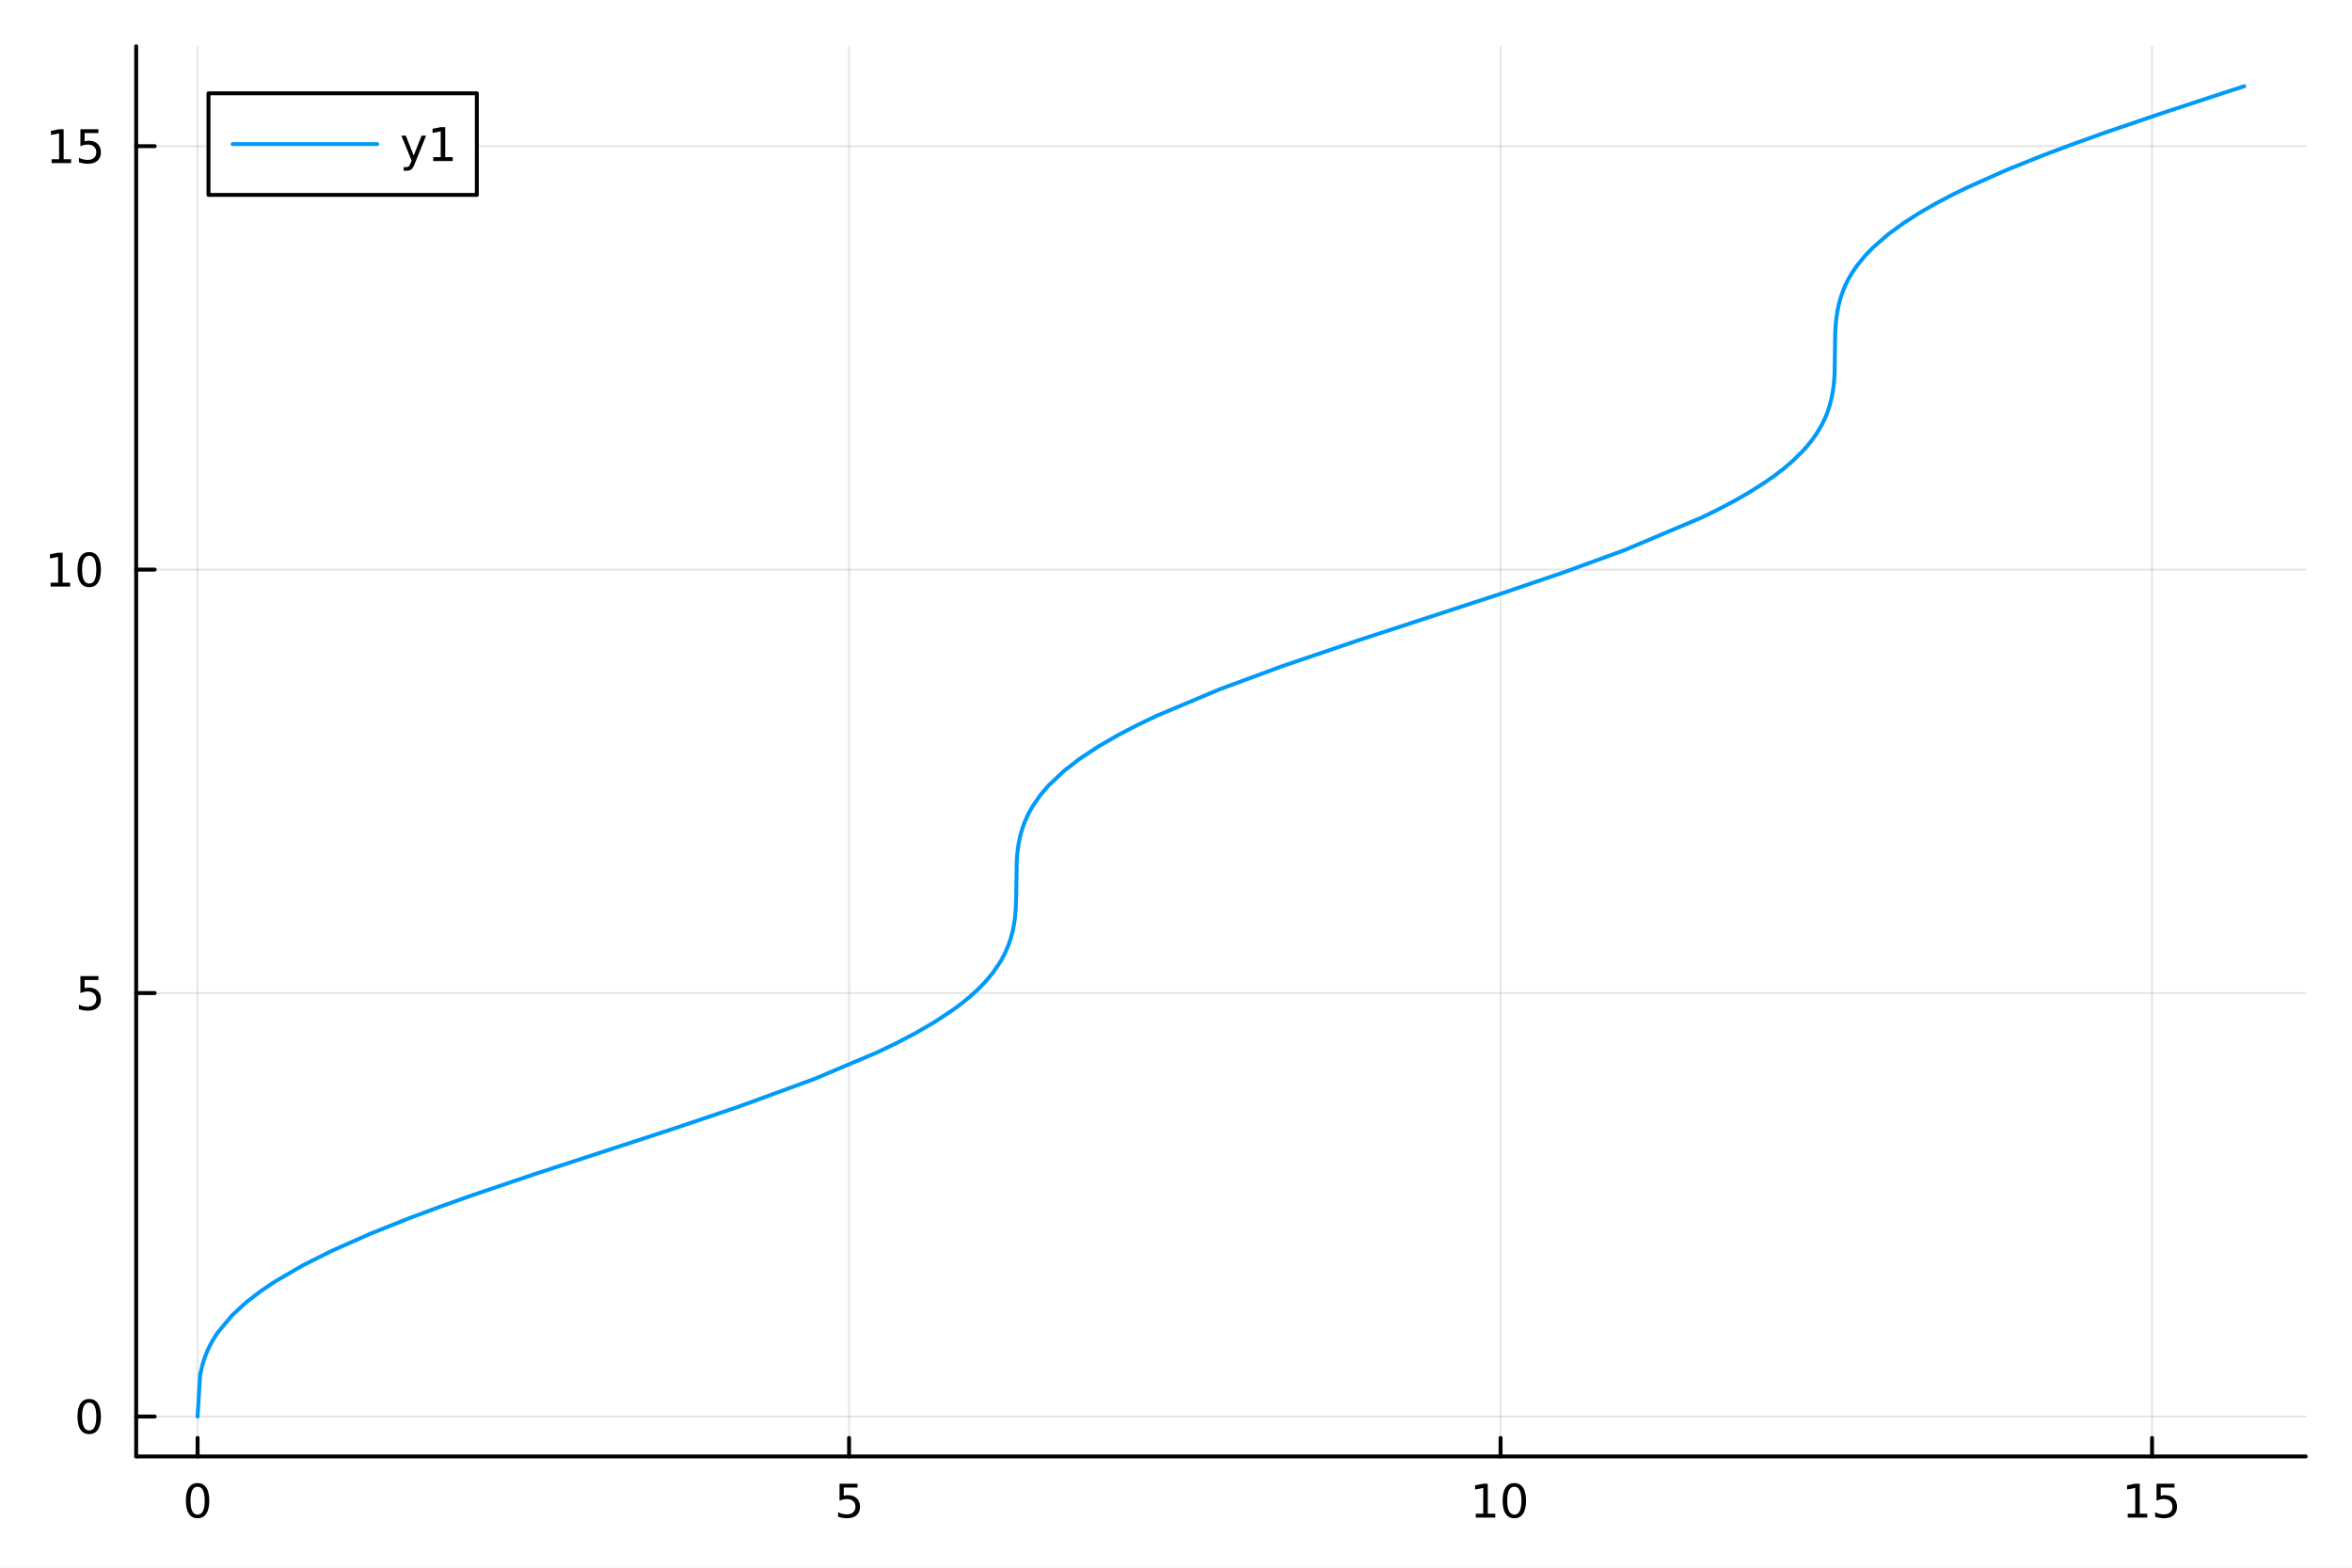
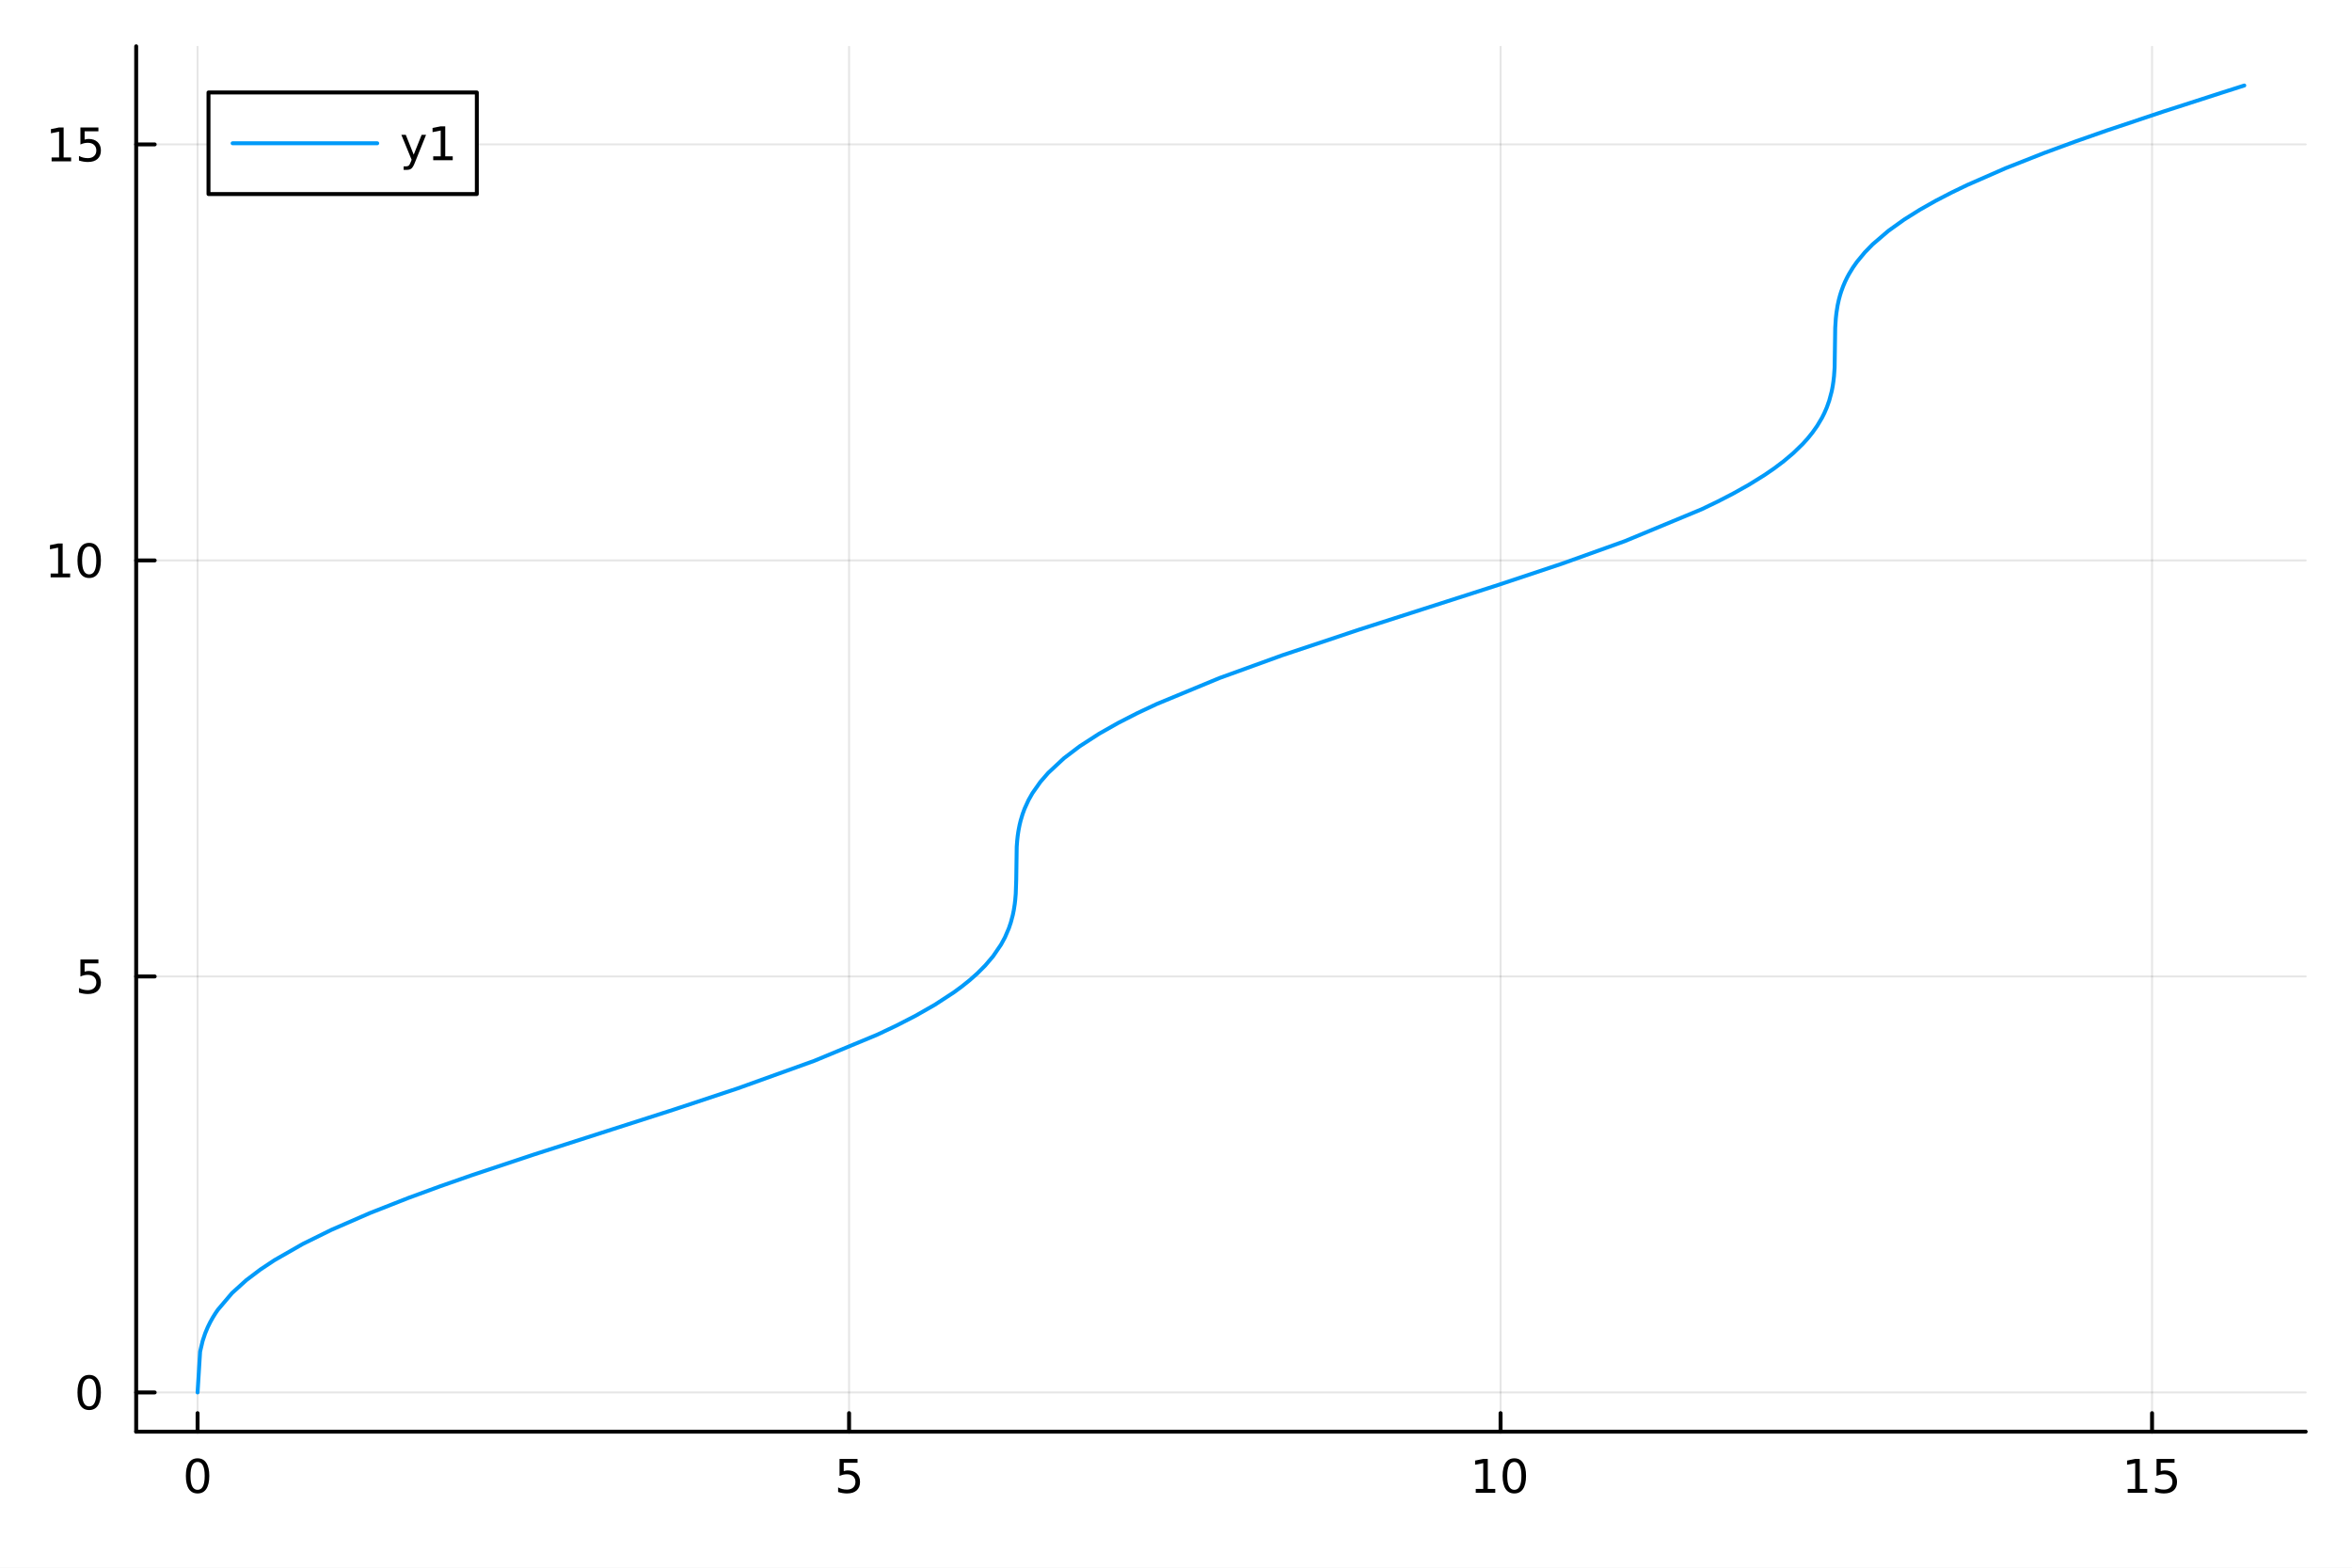
<svg xmlns="http://www.w3.org/2000/svg" width="600" height="400" viewBox="0 0 2400 1600">
  <defs>
-     <clipPath id="clip120">
+     <clipPath id="clip610">
      <rect x="0" y="0" width="2400" height="1600" />
    </clipPath>
  </defs>
-   <path clip-path="url(#clip120)" d="M0 1600 L2400 1600 L2400 0 L0 0  Z" fill="#ffffff" fill-rule="evenodd" fill-opacity="1" />
+   <path clip-path="url(#clip610)" d="M0 1600 L2400 1600 L2400 0 L0 0  Z" fill="#ffffff" fill-rule="evenodd" fill-opacity="1" />
  <defs>
-     <clipPath id="clip121">
-       <rect x="112" y="47" width="2242" height="1440" />
+     <clipPath id="clip611">
+       <rect x="112" y="47" width="2242" height="1415" />
    </clipPath>
  </defs>
-   <path clip-path="url(#clip120)" d="M138.959 1486.45 L2352.76 1486.45 L2352.76 47.244 L138.959 47.244  Z" fill="#ffffff" fill-rule="evenodd" fill-opacity="1" />
+   <path clip-path="url(#clip610)" d="M138.959 1461.17 L2352.76 1461.17 L2352.76 47.244 L138.959 47.244  Z" fill="#ffffff" fill-rule="evenodd" fill-opacity="1" />
  <defs>
-     <clipPath id="clip122">
-       <rect x="138" y="47" width="2215" height="1440" />
+     <clipPath id="clip612">
+       <rect x="138" y="47" width="2215" height="1415" />
    </clipPath>
  </defs>
-   <polyline clip-path="url(#clip122)" style="stroke:#000000; stroke-linecap:round; stroke-linejoin:round; stroke-width:2; stroke-opacity:0.1; fill:none" points="201.614,1486.45 201.614,47.244 " />
-   <polyline clip-path="url(#clip122)" style="stroke:#000000; stroke-linecap:round; stroke-linejoin:round; stroke-width:2; stroke-opacity:0.1; fill:none" points="866.4,1486.45 866.4,47.244 " />
-   <polyline clip-path="url(#clip122)" style="stroke:#000000; stroke-linecap:round; stroke-linejoin:round; stroke-width:2; stroke-opacity:0.1; fill:none" points="1531.19,1486.45 1531.19,47.244 " />
-   <polyline clip-path="url(#clip122)" style="stroke:#000000; stroke-linecap:round; stroke-linejoin:round; stroke-width:2; stroke-opacity:0.1; fill:none" points="2195.97,1486.45 2195.97,47.244 " />
-   <polyline clip-path="url(#clip122)" style="stroke:#000000; stroke-linecap:round; stroke-linejoin:round; stroke-width:2; stroke-opacity:0.1; fill:none" points="138.959,1445.72 2352.76,1445.72 " />
-   <polyline clip-path="url(#clip122)" style="stroke:#000000; stroke-linecap:round; stroke-linejoin:round; stroke-width:2; stroke-opacity:0.1; fill:none" points="138.959,1013.53 2352.76,1013.53 " />
-   <polyline clip-path="url(#clip122)" style="stroke:#000000; stroke-linecap:round; stroke-linejoin:round; stroke-width:2; stroke-opacity:0.1; fill:none" points="138.959,581.352 2352.76,581.352 " />
-   <polyline clip-path="url(#clip122)" style="stroke:#000000; stroke-linecap:round; stroke-linejoin:round; stroke-width:2; stroke-opacity:0.1; fill:none" points="138.959,149.17 2352.76,149.17 " />
-   <polyline clip-path="url(#clip120)" style="stroke:#000000; stroke-linecap:round; stroke-linejoin:round; stroke-width:4; stroke-opacity:1; fill:none" points="138.959,1486.45 2352.76,1486.45 " />
-   <polyline clip-path="url(#clip120)" style="stroke:#000000; stroke-linecap:round; stroke-linejoin:round; stroke-width:4; stroke-opacity:1; fill:none" points="201.614,1486.45 201.614,1467.55 " />
-   <polyline clip-path="url(#clip120)" style="stroke:#000000; stroke-linecap:round; stroke-linejoin:round; stroke-width:4; stroke-opacity:1; fill:none" points="866.4,1486.45 866.4,1467.55 " />
-   <polyline clip-path="url(#clip120)" style="stroke:#000000; stroke-linecap:round; stroke-linejoin:round; stroke-width:4; stroke-opacity:1; fill:none" points="1531.19,1486.45 1531.19,1467.55 " />
-   <polyline clip-path="url(#clip120)" style="stroke:#000000; stroke-linecap:round; stroke-linejoin:round; stroke-width:4; stroke-opacity:1; fill:none" points="2195.97,1486.45 2195.97,1467.55 " />
-   <path clip-path="url(#clip120)" d="M201.614 1517.37 Q198.003 1517.37 196.174 1520.93 Q194.369 1524.47 194.369 1531.6 Q194.369 1538.71 196.174 1542.27 Q198.003 1545.82 201.614 1545.82 Q205.248 1545.82 207.054 1542.27 Q208.883 1538.71 208.883 1531.6 Q208.883 1524.47 207.054 1520.93 Q205.248 1517.37 201.614 1517.37 M201.614 1513.66 Q207.424 1513.66 210.48 1518.27 Q213.558 1522.85 213.558 1531.6 Q213.558 1540.33 210.48 1544.94 Q207.424 1549.52 201.614 1549.52 Q195.804 1549.52 192.725 1544.94 Q189.67 1540.33 189.67 1531.6 Q189.67 1522.85 192.725 1518.27 Q195.804 1513.66 201.614 1513.66 Z" fill="#000000" fill-rule="nonzero" fill-opacity="1" />
-   <path clip-path="url(#clip120)" d="M856.678 1514.29 L875.034 1514.29 L875.034 1518.22 L860.96 1518.22 L860.96 1526.7 Q861.979 1526.35 862.997 1526.19 Q864.016 1526 865.034 1526 Q870.821 1526 874.201 1529.17 Q877.581 1532.34 877.581 1537.76 Q877.581 1543.34 874.108 1546.44 Q870.636 1549.52 864.317 1549.52 Q862.141 1549.52 859.872 1549.15 Q857.627 1548.78 855.22 1548.04 L855.22 1543.34 Q857.303 1544.47 859.525 1545.03 Q861.747 1545.58 864.224 1545.58 Q868.229 1545.58 870.567 1543.48 Q872.905 1541.37 872.905 1537.76 Q872.905 1534.15 870.567 1532.04 Q868.229 1529.94 864.224 1529.94 Q862.349 1529.94 860.474 1530.35 Q858.622 1530.77 856.678 1531.65 L856.678 1514.29 Z" fill="#000000" fill-rule="nonzero" fill-opacity="1" />
-   <path clip-path="url(#clip120)" d="M1505.87 1544.91 L1513.51 1544.91 L1513.51 1518.55 L1505.2 1520.21 L1505.2 1515.95 L1513.47 1514.29 L1518.14 1514.29 L1518.14 1544.91 L1525.78 1544.91 L1525.78 1548.85 L1505.87 1548.85 L1505.87 1544.91 Z" fill="#000000" fill-rule="nonzero" fill-opacity="1" />
-   <path clip-path="url(#clip120)" d="M1545.23 1517.37 Q1541.61 1517.37 1539.79 1520.93 Q1537.98 1524.47 1537.98 1531.6 Q1537.98 1538.71 1539.79 1542.27 Q1541.61 1545.82 1545.23 1545.82 Q1548.86 1545.82 1550.67 1542.27 Q1552.49 1538.71 1552.49 1531.6 Q1552.49 1524.47 1550.67 1520.93 Q1548.86 1517.37 1545.23 1517.37 M1545.23 1513.66 Q1551.04 1513.66 1554.09 1518.27 Q1557.17 1522.85 1557.17 1531.6 Q1557.17 1540.33 1554.09 1544.94 Q1551.04 1549.52 1545.23 1549.52 Q1539.42 1549.52 1536.34 1544.94 Q1533.28 1540.33 1533.28 1531.6 Q1533.28 1522.85 1536.34 1518.27 Q1539.42 1513.66 1545.23 1513.66 Z" fill="#000000" fill-rule="nonzero" fill-opacity="1" />
-   <path clip-path="url(#clip120)" d="M2171.16 1544.91 L2178.8 1544.91 L2178.8 1518.55 L2170.49 1520.21 L2170.49 1515.95 L2178.75 1514.29 L2183.43 1514.29 L2183.43 1544.91 L2191.07 1544.91 L2191.07 1548.85 L2171.16 1548.85 L2171.16 1544.91 Z" fill="#000000" fill-rule="nonzero" fill-opacity="1" />
-   <path clip-path="url(#clip120)" d="M2200.56 1514.29 L2218.91 1514.29 L2218.91 1518.22 L2204.84 1518.22 L2204.84 1526.7 Q2205.86 1526.35 2206.88 1526.19 Q2207.89 1526 2208.91 1526 Q2214.7 1526 2218.08 1529.17 Q2221.46 1532.34 2221.46 1537.76 Q2221.46 1543.34 2217.99 1546.44 Q2214.51 1549.52 2208.19 1549.52 Q2206.02 1549.52 2203.75 1549.15 Q2201.5 1548.78 2199.1 1548.04 L2199.1 1543.34 Q2201.18 1544.47 2203.4 1545.03 Q2205.63 1545.58 2208.1 1545.58 Q2212.11 1545.58 2214.44 1543.48 Q2216.78 1541.37 2216.78 1537.76 Q2216.78 1534.15 2214.44 1532.04 Q2212.11 1529.94 2208.1 1529.94 Q2206.23 1529.94 2204.35 1530.35 Q2202.5 1530.77 2200.56 1531.65 L2200.56 1514.29 Z" fill="#000000" fill-rule="nonzero" fill-opacity="1" />
-   <polyline clip-path="url(#clip120)" style="stroke:#000000; stroke-linecap:round; stroke-linejoin:round; stroke-width:4; stroke-opacity:1; fill:none" points="138.959,1486.45 138.959,47.244 " />
-   <polyline clip-path="url(#clip120)" style="stroke:#000000; stroke-linecap:round; stroke-linejoin:round; stroke-width:4; stroke-opacity:1; fill:none" points="138.959,1445.72 157.857,1445.72 " />
-   <polyline clip-path="url(#clip120)" style="stroke:#000000; stroke-linecap:round; stroke-linejoin:round; stroke-width:4; stroke-opacity:1; fill:none" points="138.959,1013.53 157.857,1013.53 " />
-   <polyline clip-path="url(#clip120)" style="stroke:#000000; stroke-linecap:round; stroke-linejoin:round; stroke-width:4; stroke-opacity:1; fill:none" points="138.959,581.352 157.857,581.352 " />
-   <polyline clip-path="url(#clip120)" style="stroke:#000000; stroke-linecap:round; stroke-linejoin:round; stroke-width:4; stroke-opacity:1; fill:none" points="138.959,149.17 157.857,149.17 " />
-   <path clip-path="url(#clip120)" d="M91.015 1431.51 Q87.404 1431.51 85.575 1435.08 Q83.77 1438.62 83.77 1445.75 Q83.77 1452.86 85.575 1456.42 Q87.404 1459.96 91.015 1459.96 Q94.649 1459.96 96.455 1456.42 Q98.284 1452.86 98.284 1445.75 Q98.284 1438.62 96.455 1435.08 Q94.649 1431.51 91.015 1431.51 M91.015 1427.81 Q96.825 1427.81 99.881 1432.42 Q102.959 1437 102.959 1445.75 Q102.959 1454.48 99.881 1459.08 Q96.825 1463.67 91.015 1463.67 Q85.205 1463.67 82.126 1459.08 Q79.071 1454.48 79.071 1445.75 Q79.071 1437 82.126 1432.42 Q85.205 1427.81 91.015 1427.81 Z" fill="#000000" fill-rule="nonzero" fill-opacity="1" />
-   <path clip-path="url(#clip120)" d="M82.057 996.254 L100.413 996.254 L100.413 1000.19 L86.339 1000.19 L86.339 1008.66 Q87.358 1008.31 88.376 1008.15 Q89.395 1007.97 90.413 1007.97 Q96.2 1007.97 99.58 1011.14 Q102.959 1014.31 102.959 1019.73 Q102.959 1025.3 99.487 1028.41 Q96.015 1031.49 89.696 1031.49 Q87.52 1031.49 85.251 1031.11 Q83.006 1030.74 80.598 1030 L80.598 1025.3 Q82.682 1026.44 84.904 1026.99 Q87.126 1027.55 89.603 1027.55 Q93.608 1027.55 95.946 1025.44 Q98.284 1023.34 98.284 1019.73 Q98.284 1016.11 95.946 1014.01 Q93.608 1011.9 89.603 1011.9 Q87.728 1011.9 85.853 1012.32 Q84.001 1012.74 82.057 1013.61 L82.057 996.254 Z" fill="#000000" fill-rule="nonzero" fill-opacity="1" />
-   <path clip-path="url(#clip120)" d="M51.663 594.697 L59.302 594.697 L59.302 568.331 L50.992 569.998 L50.992 565.739 L59.256 564.072 L63.932 564.072 L63.932 594.697 L71.571 594.697 L71.571 598.632 L51.663 598.632 L51.663 594.697 Z" fill="#000000" fill-rule="nonzero" fill-opacity="1" />
-   <path clip-path="url(#clip120)" d="M91.015 567.151 Q87.404 567.151 85.575 570.715 Q83.77 574.257 83.77 581.387 Q83.77 588.493 85.575 592.058 Q87.404 595.6 91.015 595.6 Q94.649 595.6 96.455 592.058 Q98.284 588.493 98.284 581.387 Q98.284 574.257 96.455 570.715 Q94.649 567.151 91.015 567.151 M91.015 563.447 Q96.825 563.447 99.881 568.053 Q102.959 572.637 102.959 581.387 Q102.959 590.113 99.881 594.72 Q96.825 599.303 91.015 599.303 Q85.205 599.303 82.126 594.72 Q79.071 590.113 79.071 581.387 Q79.071 572.637 82.126 568.053 Q85.205 563.447 91.015 563.447 Z" fill="#000000" fill-rule="nonzero" fill-opacity="1" />
-   <path clip-path="url(#clip120)" d="M52.659 162.515 L60.298 162.515 L60.298 136.149 L51.987 137.816 L51.987 133.557 L60.251 131.89 L64.927 131.89 L64.927 162.515 L72.566 162.515 L72.566 166.45 L52.659 166.45 L52.659 162.515 Z" fill="#000000" fill-rule="nonzero" fill-opacity="1" />
-   <path clip-path="url(#clip120)" d="M82.057 131.89 L100.413 131.89 L100.413 135.825 L86.339 135.825 L86.339 144.297 Q87.358 143.95 88.376 143.788 Q89.395 143.603 90.413 143.603 Q96.2 143.603 99.58 146.774 Q102.959 149.946 102.959 155.362 Q102.959 160.941 99.487 164.043 Q96.015 167.121 89.696 167.121 Q87.52 167.121 85.251 166.751 Q83.006 166.381 80.598 165.64 L80.598 160.941 Q82.682 162.075 84.904 162.631 Q87.126 163.186 89.603 163.186 Q93.608 163.186 95.946 161.08 Q98.284 158.973 98.284 155.362 Q98.284 151.751 95.946 149.645 Q93.608 147.538 89.603 147.538 Q87.728 147.538 85.853 147.955 Q84.001 148.371 82.057 149.251 L82.057 131.89 Z" fill="#000000" fill-rule="nonzero" fill-opacity="1" />
-   <polyline clip-path="url(#clip122)" style="stroke:#009af9; stroke-linecap:round; stroke-linejoin:round; stroke-width:4; stroke-opacity:1; fill:none" points="201.614,1445.72 204.2,1403.3 206.787,1392.15 209.373,1384.28 211.96,1377.97 214.546,1372.62 217.132,1367.91 219.719,1363.69 222.305,1359.83 236.78,1342.46 251.254,1329.13 265.729,1317.97 280.203,1308.21 309.152,1291.36 338.101,1276.82 377.634,1259.28 417.166,1243.47 449.22,1231.51 481.274,1220.1 545.667,1198.26 623.985,1172.65 688.178,1151.66 752.417,1129.95 830.782,1101.26 895.022,1074.09 914.593,1064.68 934.164,1054.43 953.734,1043.07 973.305,1030.07 981.326,1024.07 989.346,1017.54 997.366,1010.3 1005.39,1002.11 1013.41,992.5 1021.43,980.531 1025.44,972.998 1029.45,963.522 1031.45,957.492 1033.46,949.803 1034.46,944.821 1035.46,938.304 1035.96,933.913 1036.47,927.767 1036.97,913.328 1037.47,878.849 1037.97,872.181 1038.47,867.578 1038.98,863.933 1039.48,860.862 1040.48,855.78 1041.49,851.594 1043.5,844.787 1045.51,839.249 1049.53,830.321 1053.55,823.093 1061.59,811.463 1069.64,802.039 1085.72,786.813 1101.8,774.39 1121.39,761.495 1140.97,750.196 1160.55,740.001 1180.14,730.616 1244.35,703.549 1308.53,679.862 1386.91,653.23 1451.17,632.222 1529.47,606.607 1593.65,584.819 1657.93,561.355 1736.28,528.249 1752.34,520.397 1768.4,511.973 1784.45,502.811 1800.51,492.658 1810.3,485.818 1820.08,478.313 1829.86,469.916 1839.65,460.244 1844.54,454.727 1849.43,448.567 1854.32,441.514 1859.22,433.115 1861.66,428.142 1864.11,422.373 1866.55,415.361 1869,406.041 1869.61,403.043 1870.22,399.576 1870.83,395.39 1871.45,389.924 1872.06,381.163 1872.67,339.743 1873.28,330.017 1873.89,324.295 1875.11,316.437 1876.34,310.686 1877.56,306.017 1878.78,302.026 1880.79,296.449 1882.79,291.682 1884.8,287.477 1886.8,283.691 1890.81,277.025 1894.82,271.229 1902.84,261.351 1910.86,252.984 1926.9,239.004 1942.94,227.308 1959.03,217.034 1975.12,207.782 1991.21,199.288 2007.31,191.378 2046.47,173.905 2085.63,158.173 2117.53,146.226 2149.43,134.833 2207.83,114.935 2266.24,95.737 2278.17,91.855 2290.1,87.976 " />
-   <path clip-path="url(#clip120)" d="M212.753 198.898 L486.563 198.898 L486.563 95.218 L212.753 95.218  Z" fill="#ffffff" fill-rule="evenodd" fill-opacity="1" />
-   <polyline clip-path="url(#clip120)" style="stroke:#000000; stroke-linecap:round; stroke-linejoin:round; stroke-width:4; stroke-opacity:1; fill:none" points="212.753,198.898 486.563,198.898 486.563,95.218 212.753,95.218 212.753,198.898 " />
-   <polyline clip-path="url(#clip120)" style="stroke:#009af9; stroke-linecap:round; stroke-linejoin:round; stroke-width:4; stroke-opacity:1; fill:none" points="237.35,147.058 384.937,147.058 " />
-   <path clip-path="url(#clip120)" d="M423.377 166.745 Q421.572 171.375 419.859 172.787 Q418.146 174.199 415.275 174.199 L411.873 174.199 L411.873 170.634 L414.373 170.634 Q416.132 170.634 417.104 169.8 Q418.076 168.967 419.257 165.865 L420.021 163.921 L409.535 138.412 L414.048 138.412 L422.15 158.689 L430.252 138.412 L434.766 138.412 L423.377 166.745 Z" fill="#000000" fill-rule="nonzero" fill-opacity="1" />
-   <path clip-path="url(#clip120)" d="M442.058 160.402 L449.696 160.402 L449.696 134.037 L441.386 135.703 L441.386 131.444 L449.65 129.778 L454.326 129.778 L454.326 160.402 L461.965 160.402 L461.965 164.338 L442.058 164.338 L442.058 160.402 Z" fill="#000000" fill-rule="nonzero" fill-opacity="1" />
+   <polyline clip-path="url(#clip612)" style="stroke:#000000; stroke-linecap:round; stroke-linejoin:round; stroke-width:2; stroke-opacity:0.1; fill:none" points="201.614,1461.17 201.614,47.244 " />
+   <polyline clip-path="url(#clip612)" style="stroke:#000000; stroke-linecap:round; stroke-linejoin:round; stroke-width:2; stroke-opacity:0.1; fill:none" points="866.4,1461.17 866.4,47.244 " />
+   <polyline clip-path="url(#clip612)" style="stroke:#000000; stroke-linecap:round; stroke-linejoin:round; stroke-width:2; stroke-opacity:0.1; fill:none" points="1531.19,1461.17 1531.19,47.244 " />
+   <polyline clip-path="url(#clip612)" style="stroke:#000000; stroke-linecap:round; stroke-linejoin:round; stroke-width:2; stroke-opacity:0.1; fill:none" points="2195.97,1461.17 2195.97,47.244 " />
+   <polyline clip-path="url(#clip612)" style="stroke:#000000; stroke-linecap:round; stroke-linejoin:round; stroke-width:2; stroke-opacity:0.1; fill:none" points="138.959,1421.15 2352.76,1421.15 " />
+   <polyline clip-path="url(#clip612)" style="stroke:#000000; stroke-linecap:round; stroke-linejoin:round; stroke-width:2; stroke-opacity:0.1; fill:none" points="138.959,996.561 2352.76,996.561 " />
+   <polyline clip-path="url(#clip612)" style="stroke:#000000; stroke-linecap:round; stroke-linejoin:round; stroke-width:2; stroke-opacity:0.1; fill:none" points="138.959,571.97 2352.76,571.97 " />
+   <polyline clip-path="url(#clip612)" style="stroke:#000000; stroke-linecap:round; stroke-linejoin:round; stroke-width:2; stroke-opacity:0.1; fill:none" points="138.959,147.38 2352.76,147.38 " />
+   <polyline clip-path="url(#clip610)" style="stroke:#000000; stroke-linecap:round; stroke-linejoin:round; stroke-width:4; stroke-opacity:1; fill:none" points="138.959,1461.17 2352.76,1461.17 " />
+   <polyline clip-path="url(#clip610)" style="stroke:#000000; stroke-linecap:round; stroke-linejoin:round; stroke-width:4; stroke-opacity:1; fill:none" points="201.614,1461.17 201.614,1442.27 " />
+   <polyline clip-path="url(#clip610)" style="stroke:#000000; stroke-linecap:round; stroke-linejoin:round; stroke-width:4; stroke-opacity:1; fill:none" points="866.4,1461.17 866.4,1442.27 " />
+   <polyline clip-path="url(#clip610)" style="stroke:#000000; stroke-linecap:round; stroke-linejoin:round; stroke-width:4; stroke-opacity:1; fill:none" points="1531.19,1461.17 1531.19,1442.27 " />
+   <polyline clip-path="url(#clip610)" style="stroke:#000000; stroke-linecap:round; stroke-linejoin:round; stroke-width:4; stroke-opacity:1; fill:none" points="2195.97,1461.17 2195.97,1442.27 " />
+   <path clip-path="url(#clip610)" d="M201.614 1492.09 Q198.003 1492.09 196.174 1495.65 Q194.369 1499.19 194.369 1506.32 Q194.369 1513.43 196.174 1516.99 Q198.003 1520.54 201.614 1520.54 Q205.248 1520.54 207.054 1516.99 Q208.883 1513.43 208.883 1506.32 Q208.883 1499.19 207.054 1495.65 Q205.248 1492.09 201.614 1492.09 M201.614 1488.38 Q207.424 1488.38 210.48 1492.99 Q213.558 1497.57 213.558 1506.32 Q213.558 1515.05 210.48 1519.66 Q207.424 1524.24 201.614 1524.24 Q195.804 1524.24 192.725 1519.66 Q189.67 1515.05 189.67 1506.32 Q189.67 1497.57 192.725 1492.99 Q195.804 1488.38 201.614 1488.38 Z" fill="#000000" fill-rule="nonzero" fill-opacity="1" />
+   <path clip-path="url(#clip610)" d="M856.678 1489.01 L875.034 1489.01 L875.034 1492.94 L860.96 1492.94 L860.96 1501.42 Q861.979 1501.07 862.997 1500.91 Q864.016 1500.72 865.034 1500.72 Q870.821 1500.72 874.201 1503.89 Q877.581 1507.06 877.581 1512.48 Q877.581 1518.06 874.108 1521.16 Q870.636 1524.24 864.317 1524.24 Q862.141 1524.24 859.872 1523.87 Q857.627 1523.5 855.22 1522.76 L855.22 1518.06 Q857.303 1519.19 859.525 1519.75 Q861.747 1520.3 864.224 1520.3 Q868.229 1520.3 870.567 1518.2 Q872.905 1516.09 872.905 1512.48 Q872.905 1508.87 870.567 1506.76 Q868.229 1504.66 864.224 1504.66 Q862.349 1504.66 860.474 1505.07 Q858.622 1505.49 856.678 1506.37 L856.678 1489.01 Z" fill="#000000" fill-rule="nonzero" fill-opacity="1" />
+   <path clip-path="url(#clip610)" d="M1505.87 1519.63 L1513.51 1519.63 L1513.51 1493.27 L1505.2 1494.93 L1505.2 1490.67 L1513.47 1489.01 L1518.14 1489.01 L1518.14 1519.63 L1525.78 1519.63 L1525.78 1523.57 L1505.87 1523.57 L1505.87 1519.63 Z" fill="#000000" fill-rule="nonzero" fill-opacity="1" />
+   <path clip-path="url(#clip610)" d="M1545.23 1492.09 Q1541.61 1492.09 1539.79 1495.65 Q1537.98 1499.19 1537.98 1506.32 Q1537.98 1513.43 1539.79 1516.99 Q1541.61 1520.54 1545.23 1520.54 Q1548.86 1520.54 1550.67 1516.99 Q1552.49 1513.43 1552.49 1506.32 Q1552.49 1499.19 1550.67 1495.65 Q1548.86 1492.09 1545.23 1492.09 M1545.23 1488.38 Q1551.04 1488.38 1554.09 1492.99 Q1557.17 1497.57 1557.17 1506.32 Q1557.17 1515.05 1554.09 1519.66 Q1551.04 1524.24 1545.23 1524.24 Q1539.42 1524.24 1536.34 1519.66 Q1533.28 1515.05 1533.28 1506.32 Q1533.28 1497.57 1536.34 1492.99 Q1539.42 1488.38 1545.23 1488.38 Z" fill="#000000" fill-rule="nonzero" fill-opacity="1" />
+   <path clip-path="url(#clip610)" d="M2171.16 1519.63 L2178.8 1519.63 L2178.8 1493.27 L2170.49 1494.93 L2170.49 1490.67 L2178.75 1489.01 L2183.43 1489.01 L2183.43 1519.63 L2191.07 1519.63 L2191.07 1523.57 L2171.16 1523.57 L2171.16 1519.63 Z" fill="#000000" fill-rule="nonzero" fill-opacity="1" />
+   <path clip-path="url(#clip610)" d="M2200.56 1489.01 L2218.91 1489.01 L2218.91 1492.94 L2204.84 1492.94 L2204.84 1501.42 Q2205.86 1501.07 2206.88 1500.91 Q2207.89 1500.72 2208.91 1500.72 Q2214.7 1500.72 2218.08 1503.89 Q2221.46 1507.06 2221.46 1512.48 Q2221.46 1518.06 2217.99 1521.16 Q2214.51 1524.24 2208.19 1524.24 Q2206.02 1524.24 2203.75 1523.87 Q2201.5 1523.5 2199.1 1522.76 L2199.1 1518.06 Q2201.18 1519.19 2203.4 1519.75 Q2205.63 1520.3 2208.1 1520.3 Q2212.11 1520.3 2214.44 1518.2 Q2216.78 1516.09 2216.78 1512.48 Q2216.78 1508.87 2214.44 1506.76 Q2212.11 1504.66 2208.1 1504.66 Q2206.23 1504.66 2204.35 1505.07 Q2202.5 1505.49 2200.56 1506.37 L2200.56 1489.01 Z" fill="#000000" fill-rule="nonzero" fill-opacity="1" />
+   <polyline clip-path="url(#clip610)" style="stroke:#000000; stroke-linecap:round; stroke-linejoin:round; stroke-width:4; stroke-opacity:1; fill:none" points="138.959,1461.17 138.959,47.244 " />
+   <polyline clip-path="url(#clip610)" style="stroke:#000000; stroke-linecap:round; stroke-linejoin:round; stroke-width:4; stroke-opacity:1; fill:none" points="138.959,1421.15 157.857,1421.15 " />
+   <polyline clip-path="url(#clip610)" style="stroke:#000000; stroke-linecap:round; stroke-linejoin:round; stroke-width:4; stroke-opacity:1; fill:none" points="138.959,996.561 157.857,996.561 " />
+   <polyline clip-path="url(#clip610)" style="stroke:#000000; stroke-linecap:round; stroke-linejoin:round; stroke-width:4; stroke-opacity:1; fill:none" points="138.959,571.97 157.857,571.97 " />
+   <polyline clip-path="url(#clip610)" style="stroke:#000000; stroke-linecap:round; stroke-linejoin:round; stroke-width:4; stroke-opacity:1; fill:none" points="138.959,147.38 157.857,147.38 " />
+   <path clip-path="url(#clip610)" d="M91.015 1406.95 Q87.404 1406.95 85.575 1410.51 Q83.77 1414.06 83.77 1421.19 Q83.77 1428.29 85.575 1431.86 Q87.404 1435.4 91.015 1435.4 Q94.649 1435.4 96.455 1431.86 Q98.284 1428.29 98.284 1421.19 Q98.284 1414.06 96.455 1410.51 Q94.649 1406.95 91.015 1406.95 M91.015 1403.25 Q96.825 1403.25 99.881 1407.85 Q102.959 1412.44 102.959 1421.19 Q102.959 1429.91 99.881 1434.52 Q96.825 1439.1 91.015 1439.1 Q85.205 1439.1 82.126 1434.52 Q79.071 1429.91 79.071 1421.19 Q79.071 1412.44 82.126 1407.85 Q85.205 1403.25 91.015 1403.25 Z" fill="#000000" fill-rule="nonzero" fill-opacity="1" />
+   <path clip-path="url(#clip610)" d="M82.057 979.281 L100.413 979.281 L100.413 983.216 L86.339 983.216 L86.339 991.688 Q87.358 991.341 88.376 991.179 Q89.395 990.994 90.413 990.994 Q96.2 990.994 99.58 994.165 Q102.959 997.336 102.959 1002.75 Q102.959 1008.33 99.487 1011.43 Q96.015 1014.51 89.696 1014.51 Q87.52 1014.51 85.251 1014.14 Q83.006 1013.77 80.598 1013.03 L80.598 1008.33 Q82.682 1009.47 84.904 1010.02 Q87.126 1010.58 89.603 1010.58 Q93.608 1010.58 95.946 1008.47 Q98.284 1006.36 98.284 1002.75 Q98.284 999.142 95.946 997.035 Q93.608 994.929 89.603 994.929 Q87.728 994.929 85.853 995.345 Q84.001 995.762 82.057 996.642 L82.057 979.281 Z" fill="#000000" fill-rule="nonzero" fill-opacity="1" />
+   <path clip-path="url(#clip610)" d="M51.663 585.315 L59.302 585.315 L59.302 558.949 L50.992 560.616 L50.992 556.357 L59.256 554.69 L63.932 554.69 L63.932 585.315 L71.571 585.315 L71.571 589.25 L51.663 589.25 L51.663 585.315 Z" fill="#000000" fill-rule="nonzero" fill-opacity="1" />
+   <path clip-path="url(#clip610)" d="M91.015 557.769 Q87.404 557.769 85.575 561.334 Q83.77 564.875 83.77 572.005 Q83.77 579.111 85.575 582.676 Q87.404 586.218 91.015 586.218 Q94.649 586.218 96.455 582.676 Q98.284 579.111 98.284 572.005 Q98.284 564.875 96.455 561.334 Q94.649 557.769 91.015 557.769 M91.015 554.065 Q96.825 554.065 99.881 558.672 Q102.959 563.255 102.959 572.005 Q102.959 580.732 99.881 585.338 Q96.825 589.921 91.015 589.921 Q85.205 589.921 82.126 585.338 Q79.071 580.732 79.071 572.005 Q79.071 563.255 82.126 558.672 Q85.205 554.065 91.015 554.065 Z" fill="#000000" fill-rule="nonzero" fill-opacity="1" />
+   <path clip-path="url(#clip610)" d="M52.659 160.725 L60.298 160.725 L60.298 134.359 L51.987 136.026 L51.987 131.766 L60.251 130.1 L64.927 130.1 L64.927 160.725 L72.566 160.725 L72.566 164.66 L52.659 164.66 L52.659 160.725 Z" fill="#000000" fill-rule="nonzero" fill-opacity="1" />
+   <path clip-path="url(#clip610)" d="M82.057 130.1 L100.413 130.1 L100.413 134.035 L86.339 134.035 L86.339 142.507 Q87.358 142.16 88.376 141.998 Q89.395 141.813 90.413 141.813 Q96.2 141.813 99.58 144.984 Q102.959 148.155 102.959 153.572 Q102.959 159.15 99.487 162.252 Q96.015 165.331 89.696 165.331 Q87.52 165.331 85.251 164.961 Q83.006 164.59 80.598 163.85 L80.598 159.15 Q82.682 160.285 84.904 160.84 Q87.126 161.396 89.603 161.396 Q93.608 161.396 95.946 159.289 Q98.284 157.183 98.284 153.572 Q98.284 149.961 95.946 147.854 Q93.608 145.748 89.603 145.748 Q87.728 145.748 85.853 146.164 Q84.001 146.581 82.057 147.461 L82.057 130.1 Z" fill="#000000" fill-rule="nonzero" fill-opacity="1" />
+   <polyline clip-path="url(#clip612)" style="stroke:#009af9; stroke-linecap:round; stroke-linejoin:round; stroke-width:4; stroke-opacity:1; fill:none" points="201.614,1421.15 204.2,1379.48 206.787,1368.53 209.373,1360.79 211.96,1354.6 214.546,1349.34 217.132,1344.72 219.719,1340.56 222.305,1336.77 236.78,1319.71 251.254,1306.61 265.729,1295.65 280.203,1286.06 309.152,1269.5 338.101,1255.22 377.634,1237.99 417.166,1222.46 449.22,1210.71 481.274,1199.5 545.667,1178.04 623.985,1152.88 688.178,1132.26 752.417,1110.93 830.782,1082.74 895.022,1056.06 914.593,1046.8 934.164,1036.74 953.734,1025.58 973.305,1012.81 981.326,1006.91 989.346,1000.5 997.366,993.388 1005.39,985.337 1013.41,975.896 1021.43,964.138 1025.44,956.737 1029.45,947.428 1031.45,941.503 1033.46,933.949 1034.46,929.055 1035.46,922.652 1035.96,918.338 1036.47,912.3 1036.97,898.115 1037.47,864.241 1037.97,857.69 1038.47,853.169 1038.98,849.588 1039.48,846.57 1040.48,841.578 1041.49,837.465 1043.5,830.778 1045.51,825.337 1049.53,816.566 1053.55,809.465 1061.59,798.039 1069.64,788.781 1085.72,773.822 1101.8,761.617 1121.39,748.949 1140.97,737.849 1160.55,727.833 1180.14,718.613 1244.35,692.021 1308.53,668.75 1386.91,642.586 1451.17,621.946 1529.47,596.781 1593.65,575.376 1657.93,552.325 1736.28,519.8 1752.34,512.085 1768.4,503.809 1784.45,494.809 1800.51,484.834 1810.3,478.114 1820.08,470.741 1829.86,462.492 1839.65,452.99 1844.54,447.57 1849.43,441.518 1854.32,434.589 1859.22,426.337 1861.66,421.451 1864.11,415.784 1866.55,408.895 1869,399.738 1869.61,396.794 1870.22,393.387 1870.83,389.275 1871.45,383.905 1872.06,375.298 1872.67,334.605 1873.28,325.05 1873.89,319.428 1875.11,311.709 1876.34,306.058 1877.56,301.471 1878.78,297.551 1880.79,292.071 1882.79,287.388 1884.8,283.258 1886.8,279.537 1890.81,272.989 1894.82,267.295 1902.84,257.59 1910.86,249.37 1926.9,235.635 1942.94,224.145 1959.03,214.051 1975.12,204.962 1991.21,196.617 2007.31,188.847 2046.47,171.681 2085.63,156.225 2117.53,144.488 2149.43,133.295 2207.83,113.746 2266.24,94.886 2278.17,91.071 2290.1,87.261 " />
+   <path clip-path="url(#clip610)" d="M212.753 198.055 L486.563 198.055 L486.563 94.375 L212.753 94.375  Z" fill="#ffffff" fill-rule="evenodd" fill-opacity="1" />
+   <polyline clip-path="url(#clip610)" style="stroke:#000000; stroke-linecap:round; stroke-linejoin:round; stroke-width:4; stroke-opacity:1; fill:none" points="212.753,198.055 486.563,198.055 486.563,94.375 212.753,94.375 212.753,198.055 " />
+   <polyline clip-path="url(#clip610)" style="stroke:#009af9; stroke-linecap:round; stroke-linejoin:round; stroke-width:4; stroke-opacity:1; fill:none" points="237.35,146.215 384.937,146.215 " />
+   <path clip-path="url(#clip610)" d="M423.377 165.902 Q421.572 170.532 419.859 171.944 Q418.146 173.356 415.275 173.356 L411.873 173.356 L411.873 169.791 L414.373 169.791 Q416.132 169.791 417.104 168.958 Q418.076 168.124 419.257 165.023 L420.021 163.078 L409.535 137.569 L414.048 137.569 L422.15 157.847 L430.252 137.569 L434.766 137.569 L423.377 165.902 Z" fill="#000000" fill-rule="nonzero" fill-opacity="1" />
+   <path clip-path="url(#clip610)" d="M442.058 159.56 L449.696 159.56 L449.696 133.194 L441.386 134.861 L441.386 130.602 L449.65 128.935 L454.326 128.935 L454.326 159.56 L461.965 159.56 L461.965 163.495 L442.058 163.495 L442.058 159.56 Z" fill="#000000" fill-rule="nonzero" fill-opacity="1" />
</svg>
